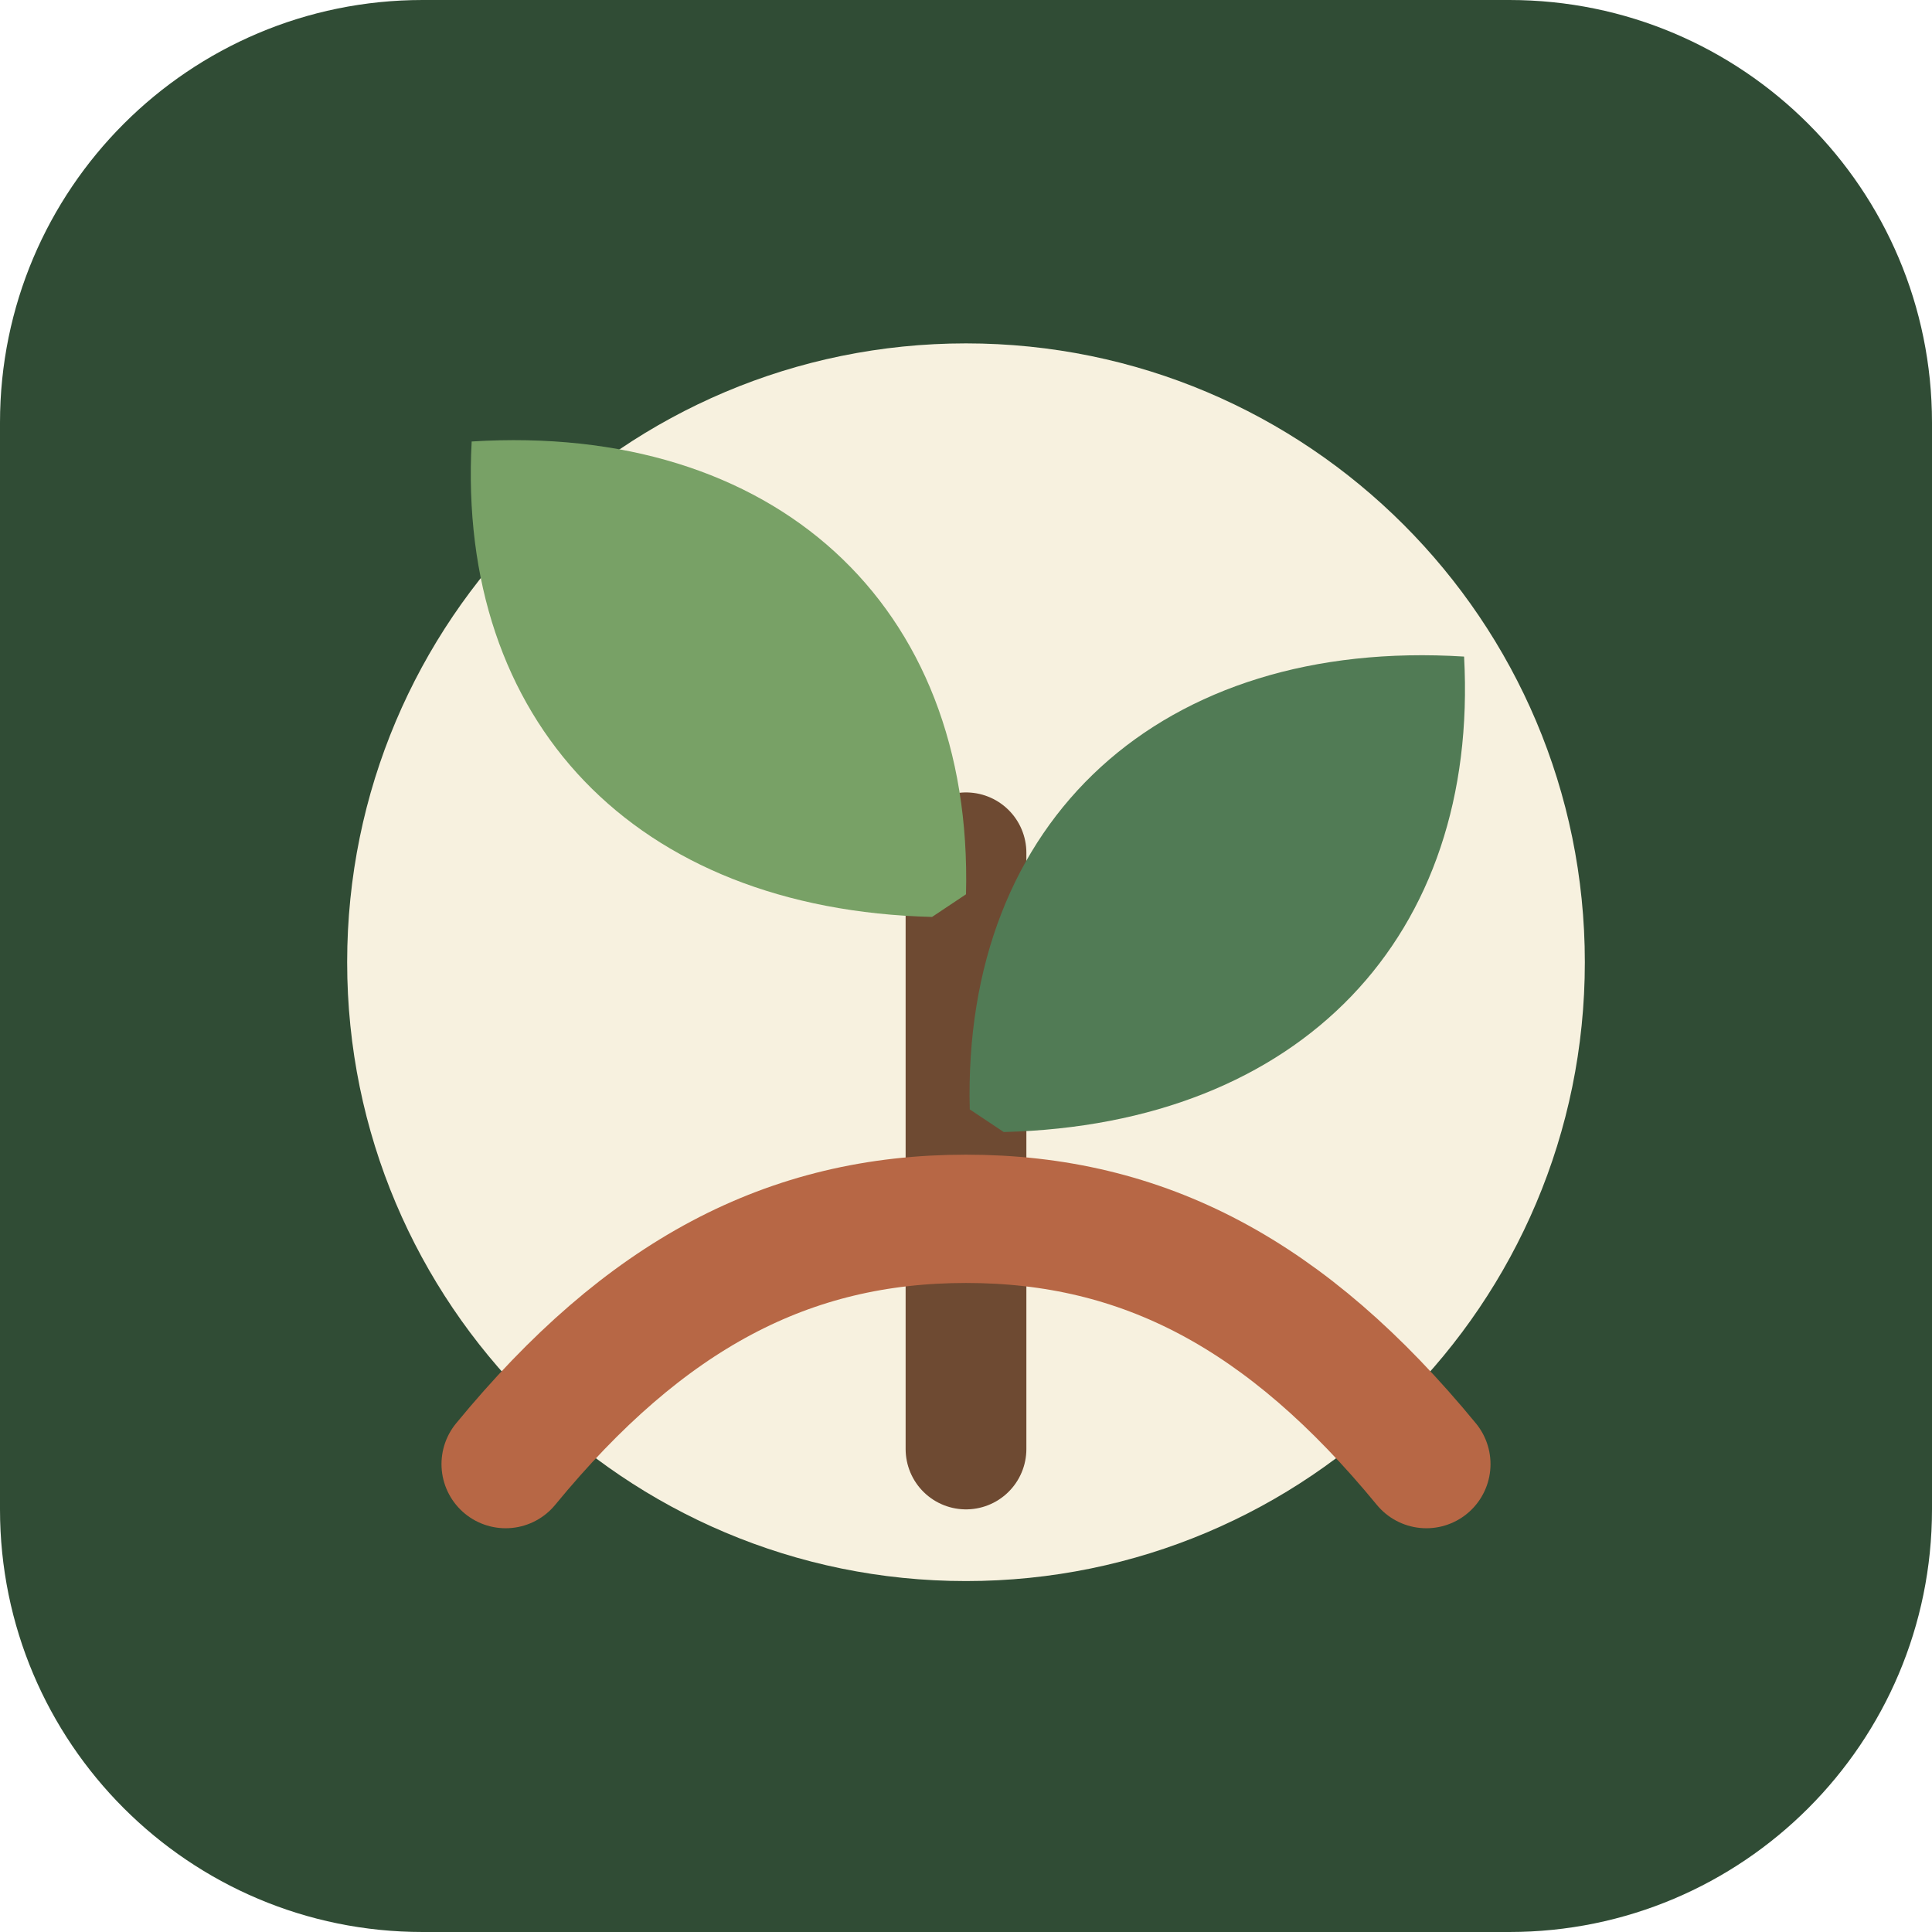
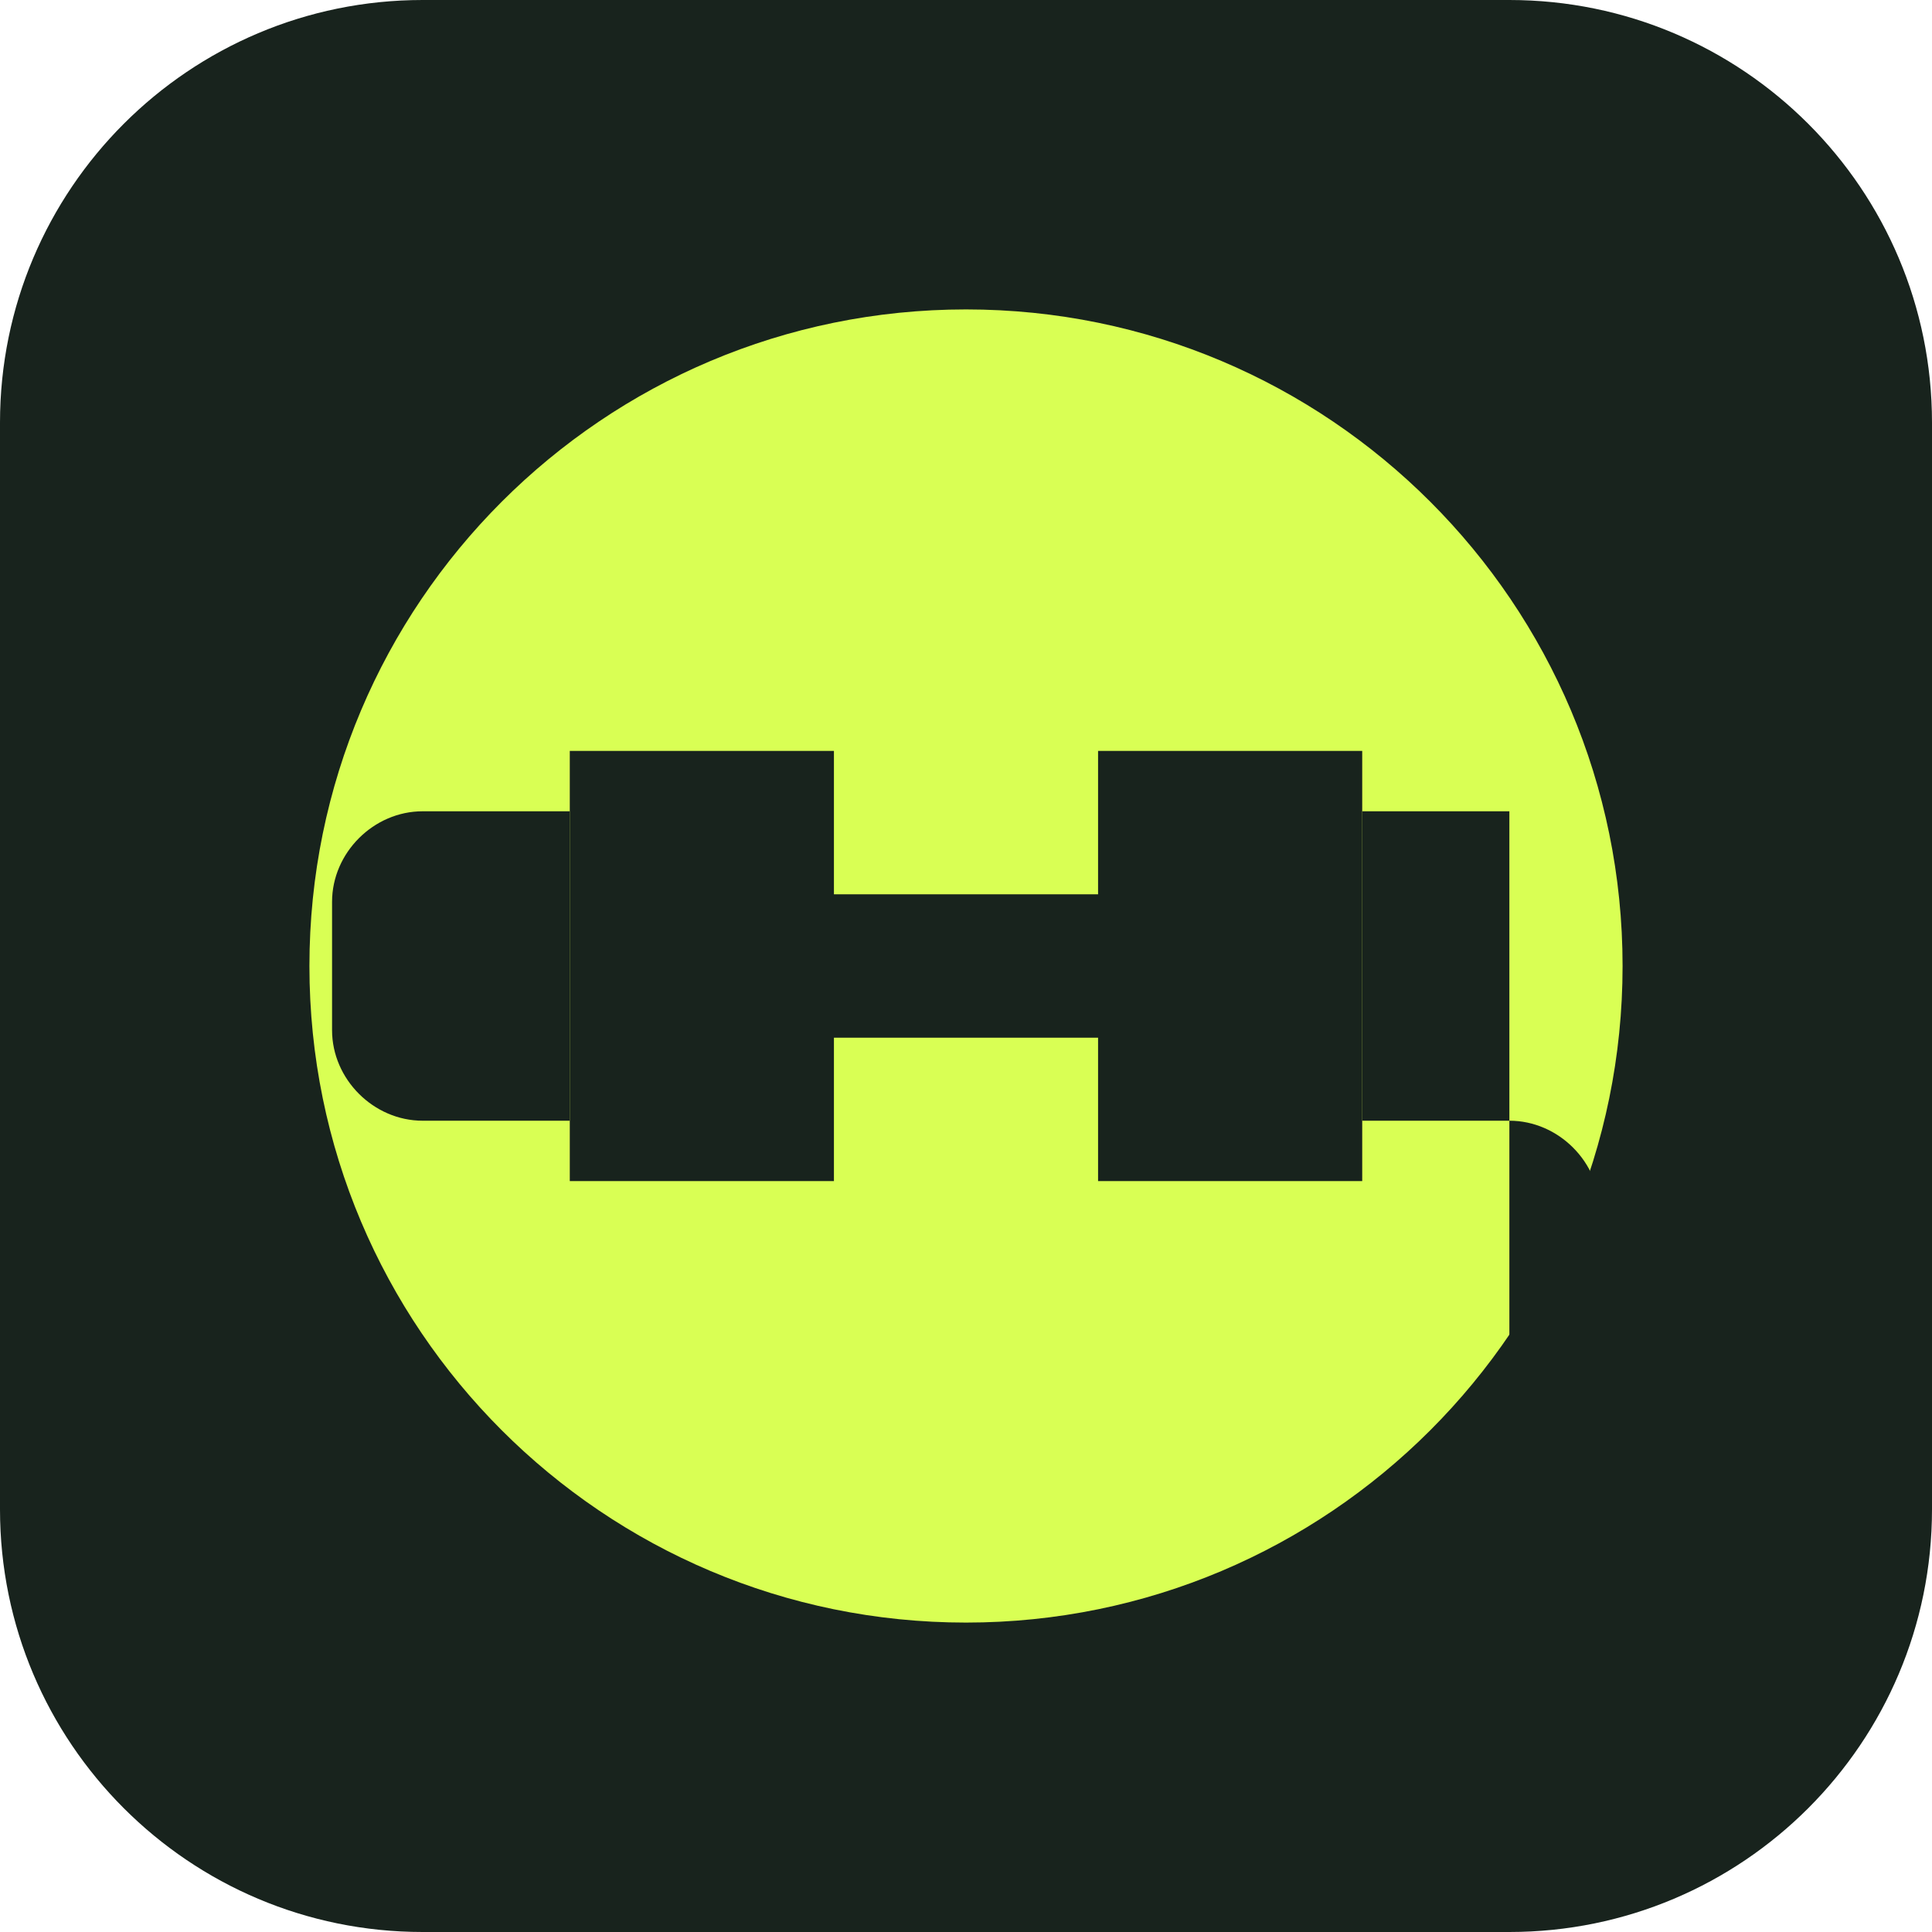
<svg xmlns="http://www.w3.org/2000/svg" viewBox="0 0 512 512" width="512" height="512">
-   <rect width="512" height="512" rx="112" fill="#304c35" />
-   <circle cx="256" cy="255" r="164" fill="#f7f1df" />
-   <path d="M256 384V226" stroke="#6e4a32" stroke-width="32" stroke-linecap="round" />
-   <path d="M247 243C168 241 121 191 125 117c80-5 133 43 131 120z" fill="#78a166" />
-   <path d="M266 300c79-2 126-52 122-126-80-5-133 43-131 120z" fill="#517b55" />
-   <path d="M134 388c37-45 75-65 122-65s85 20 122 65" fill="none" stroke="#b76745" stroke-width="34" stroke-linecap="round" />
+   <rect width="512" height="512" rx="112" fill="#18231d" />
+   <circle cx="256" cy="256" r="174" fill="#d9ff54" />
+   <path d="M151 199h70v38h70v-38h70v114h-70v-38h-70v38h-70V199Z" fill="#18231d" />
+   <path d="M112 215h39v82h-39c-13 0-24-11-24-24v-34c0-13 11-24 24-24Zm288 0h-39v82h39c13 0 24 11 24 24v34c0 13-11 24-24 24Z" fill="#18231d" />
</svg>
